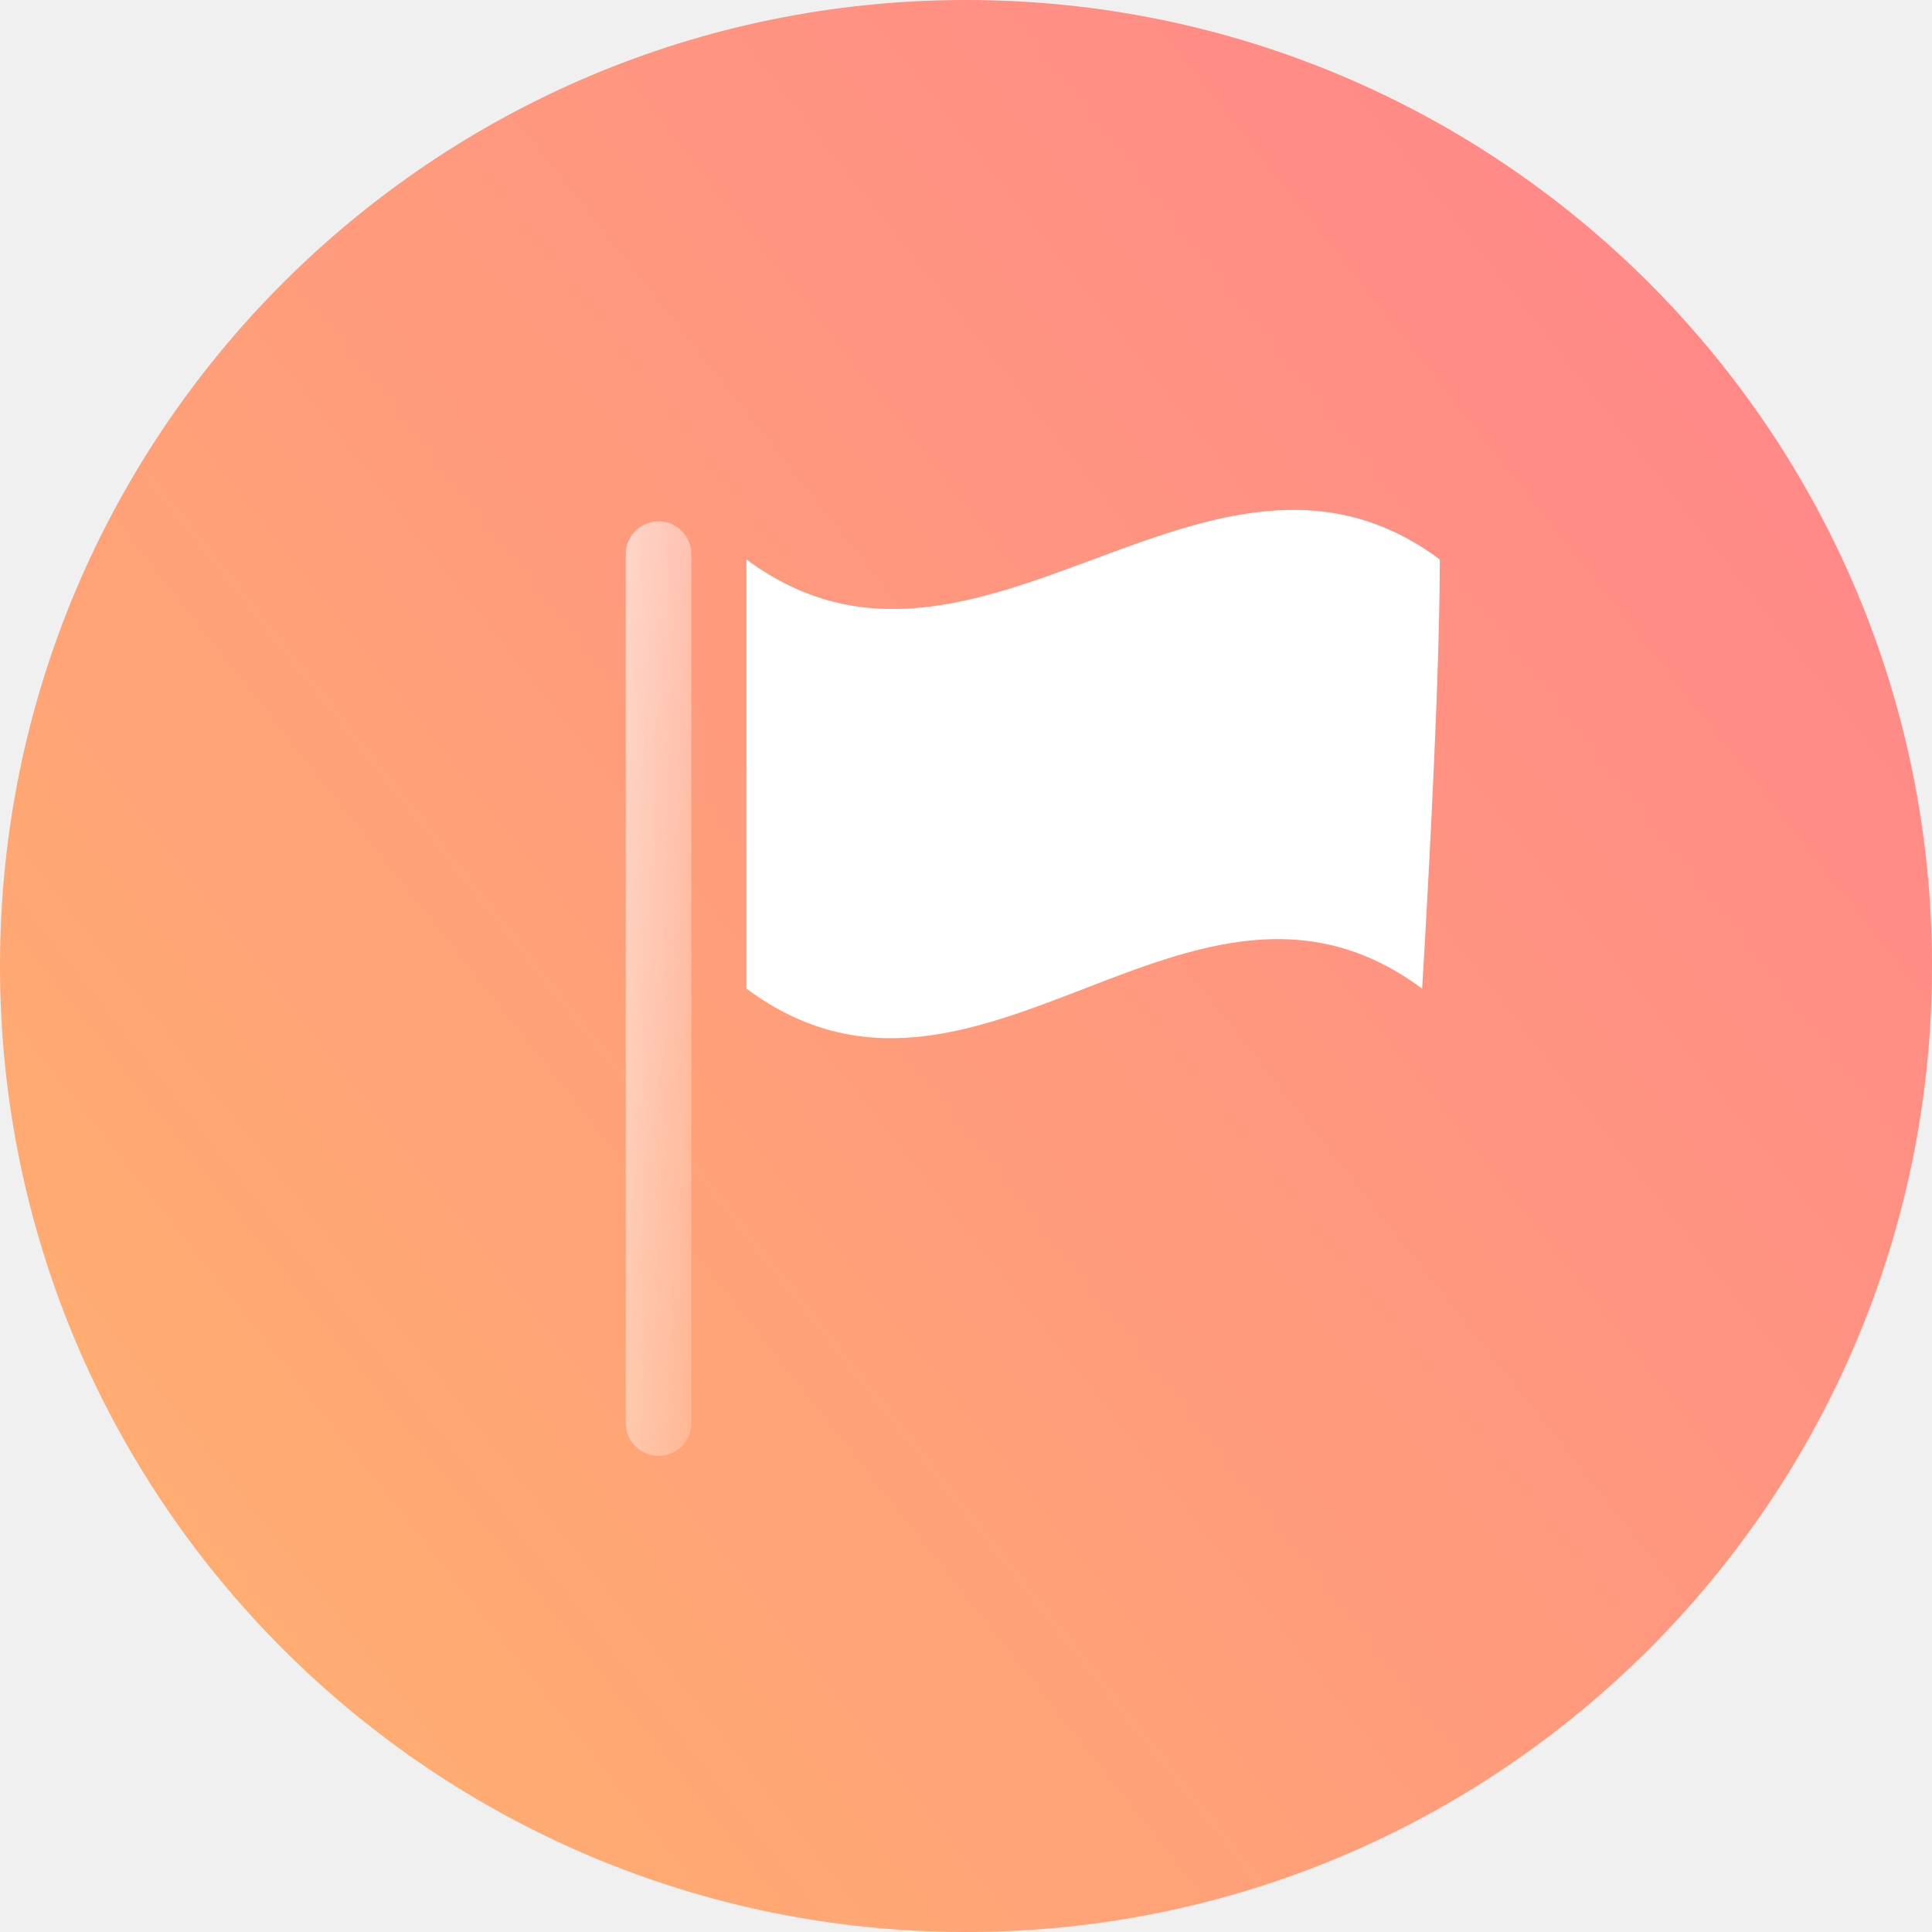
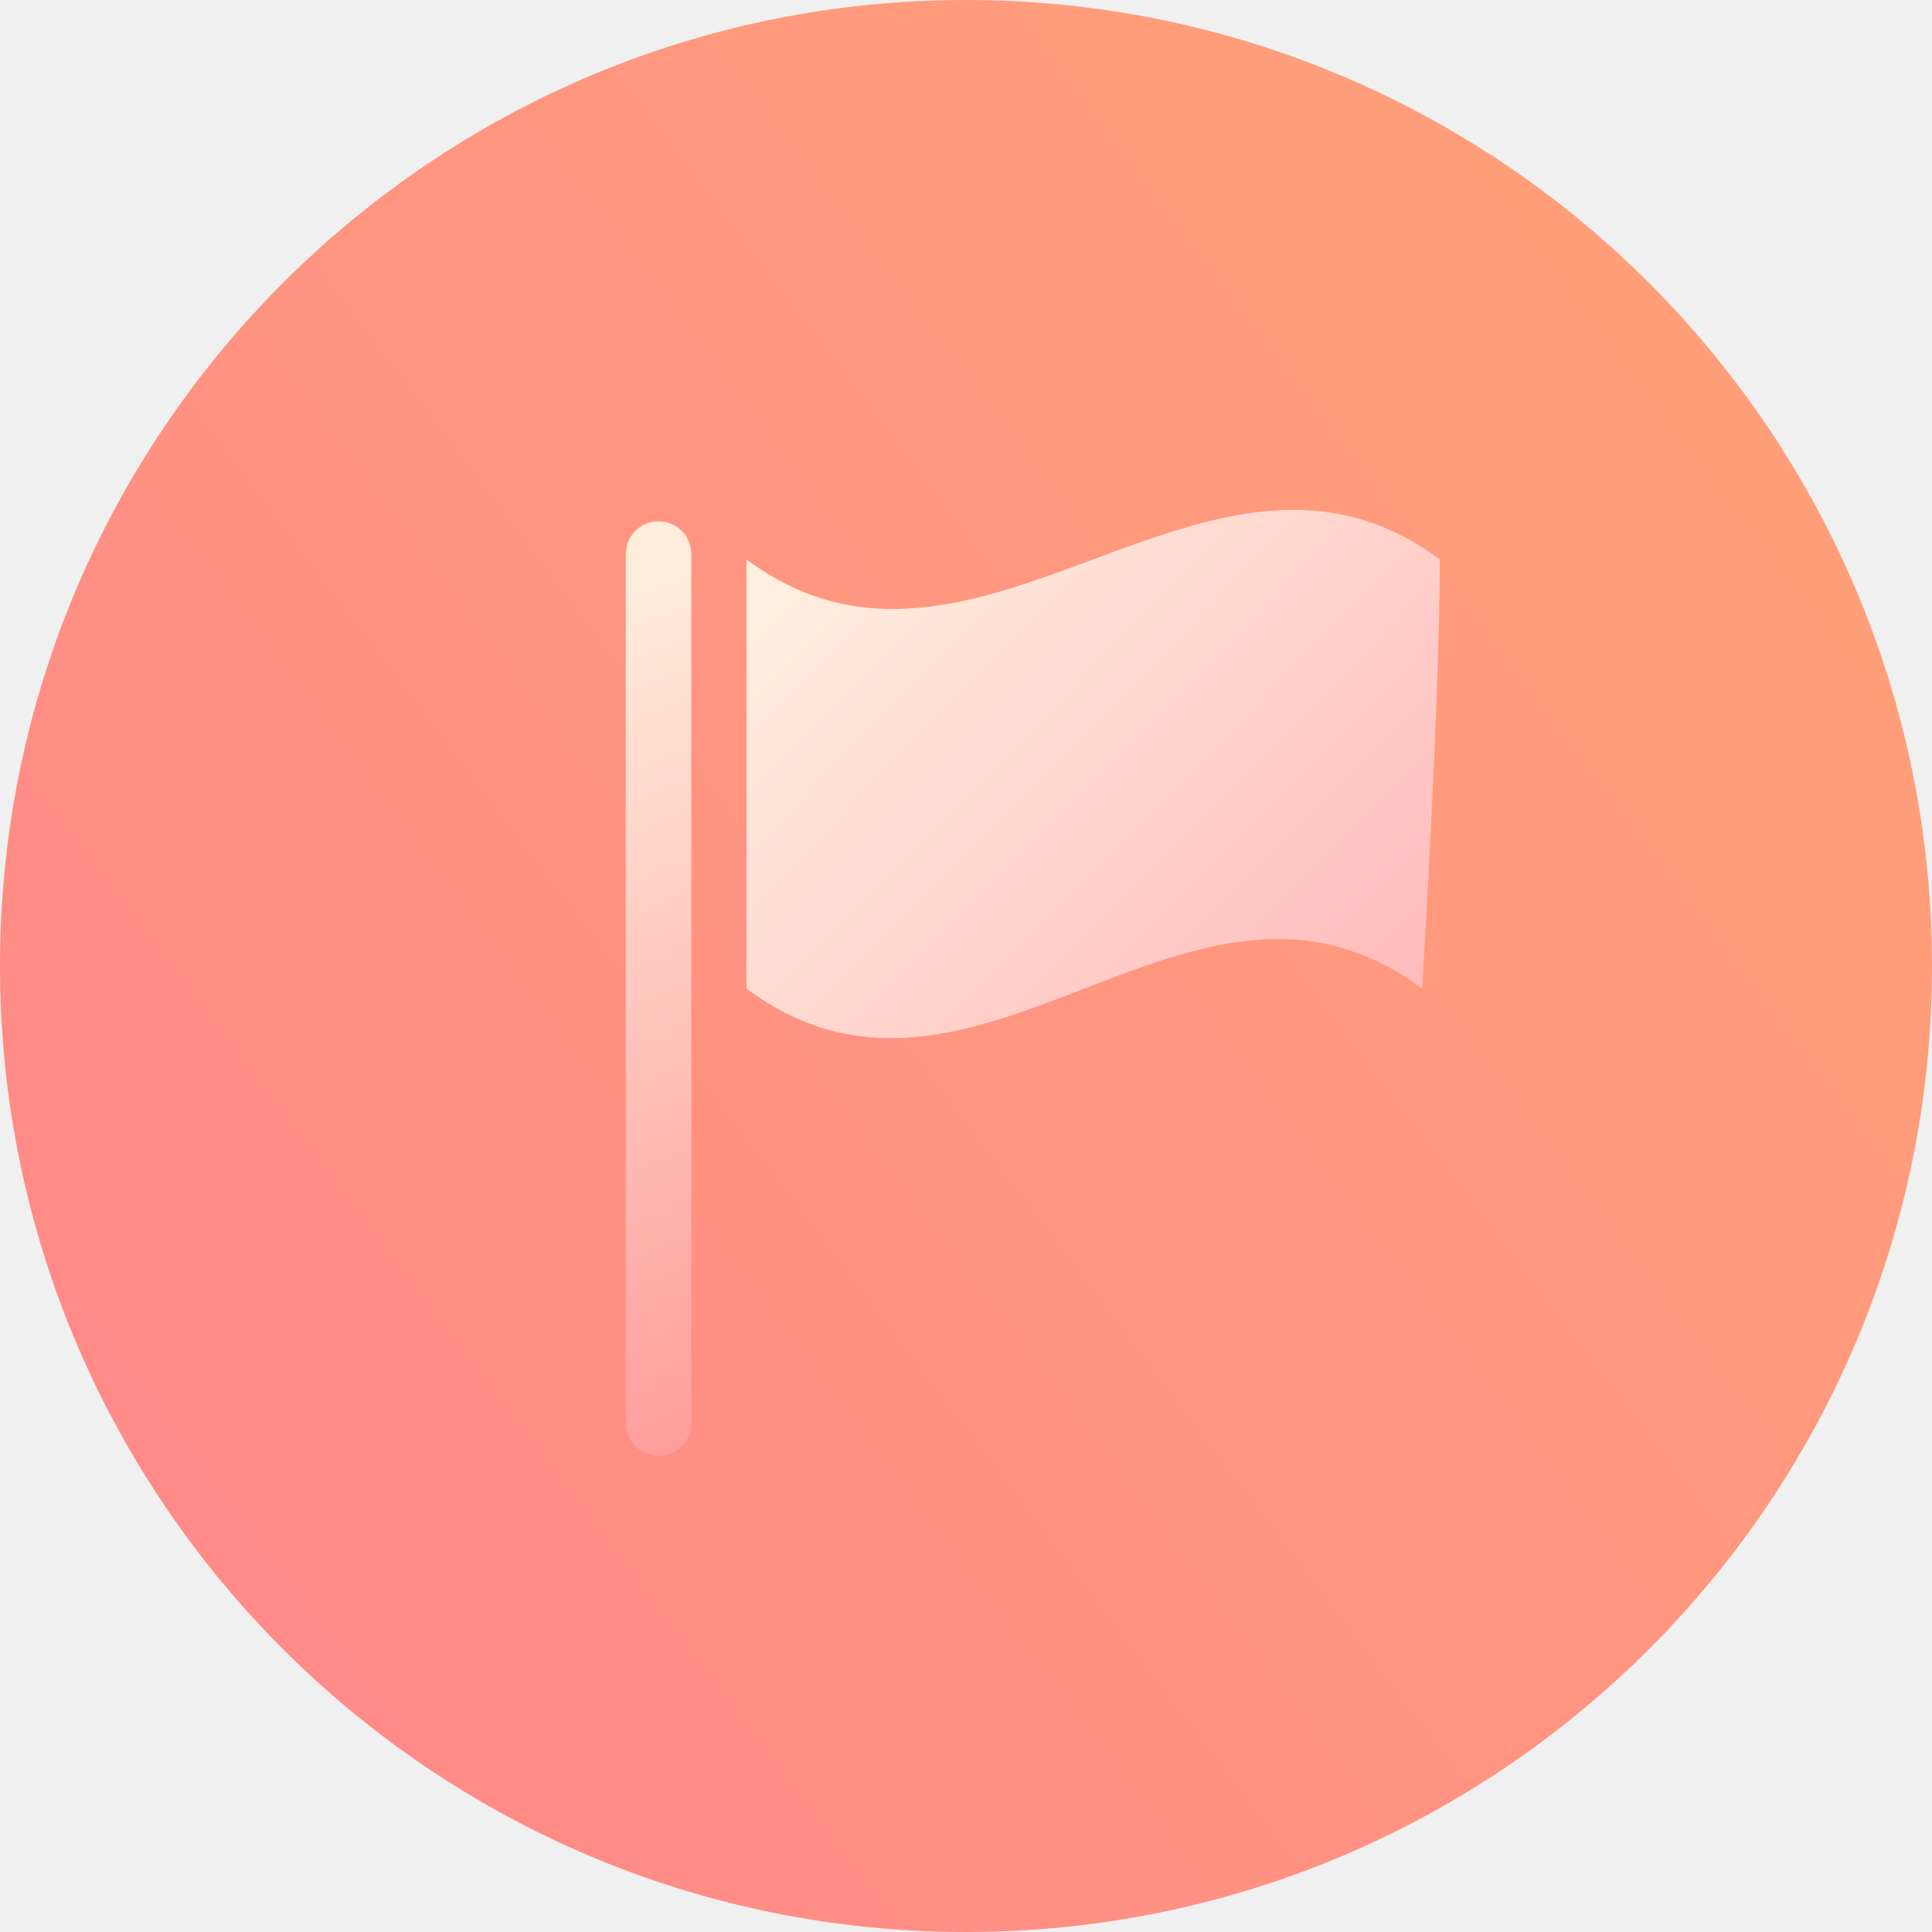
- <svg xmlns="http://www.w3.org/2000/svg" width="557" height="557" fill="none">
-   <g fill-rule="evenodd" clip-rule="evenodd">
-     <path d="M278.5 557C432.311 557 557 432.311 557 278.5S432.311 0 278.5 0 0 124.689 0 278.5 124.689 557 278.5 557z" fill="url(#paint0_linear)" />
-     <path d="M415.104 161.29c0 41.244-5.104 123.739-5.104 123.739-66.636-49.499-128.152 49.499-194.789 0V161.29c66.637 49.491 133.257-49.499 199.893 0z" fill="#fff" />
-     <path d="M199.312 410.289V159.733a9.45 9.45 0 00-18.9 0v250.556a9.45 9.45 0 0018.9 0z" fill="url(#paint1_linear)" />
-   </g>
+ <svg xmlns="http://www.w3.org/2000/svg" width="557" height="557" viewBox="0 0 557 557" fill="none">
+   <path fill-rule="evenodd" clip-rule="evenodd" d="M278.5 557C432.311 557 557 432.311 557 278.5C557 124.689 432.311 0 278.5 0C124.689 0 0 124.689 0 278.5C0 432.311 124.689 557 278.5 557Z" fill="url(#paint0_linear)" />
+   <path fill-rule="evenodd" clip-rule="evenodd" d="M415.104 161.29C415.104 202.534 410 285.029 410 285.029C343.363 235.53 281.847 334.528 215.211 285.029C215.211 243.786 215.211 202.534 215.211 161.29C281.847 210.781 348.467 111.791 415.104 161.29Z" fill="url(#paint1_linear)" />
+   <path fill-rule="evenodd" clip-rule="evenodd" d="M199.312 410.289V159.733C199.312 154.514 195.081 150.283 189.862 150.283C184.643 150.283 180.412 154.514 180.412 159.733V410.289C180.412 415.508 184.643 419.739 189.862 419.739C195.081 419.739 199.312 415.508 199.312 410.289Z" fill="url(#paint2_linear)" />
  <defs>
-     <linearGradient id="paint0_linear" x1="172.727" y1="782.523" x2="719.023" y2="350.945" gradientUnits="userSpaceOnUse">
+     <linearGradient id="paint0_linear" x1="861.609" y1="-250.65" x2="-22.058" y2="418.733" gradientUnits="userSpaceOnUse">
      <stop stop-color="#FFB36D" />
-       <stop offset="1" stop-color="#F88" />
+       <stop offset="1" stop-color="#FF8888" />
    </linearGradient>
-     <linearGradient id="paint1_linear" x1="169.796" y1="288.708" x2="207.435" y2="291.278" gradientUnits="userSpaceOnUse">
-       <stop stop-color="#fff" stop-opacity=".6" />
-       <stop offset="1" stop-color="#fff" stop-opacity=".215" />
+     <linearGradient id="paint1_linear" x1="262.963" y1="124.911" x2="415.615" y2="274.646" gradientUnits="userSpaceOnUse">
+       <stop stop-color="#FFEFE0" />
+       <stop offset="1" stop-color="#FFBBBB" />
+     </linearGradient>
+     <linearGradient id="paint2_linear" x1="132" y1="190" x2="228" y2="420" gradientUnits="userSpaceOnUse">
+       <stop stop-color="#FFECDB" />
+       <stop offset="1" stop-color="#FF9898" />
    </linearGradient>
  </defs>
</svg>
